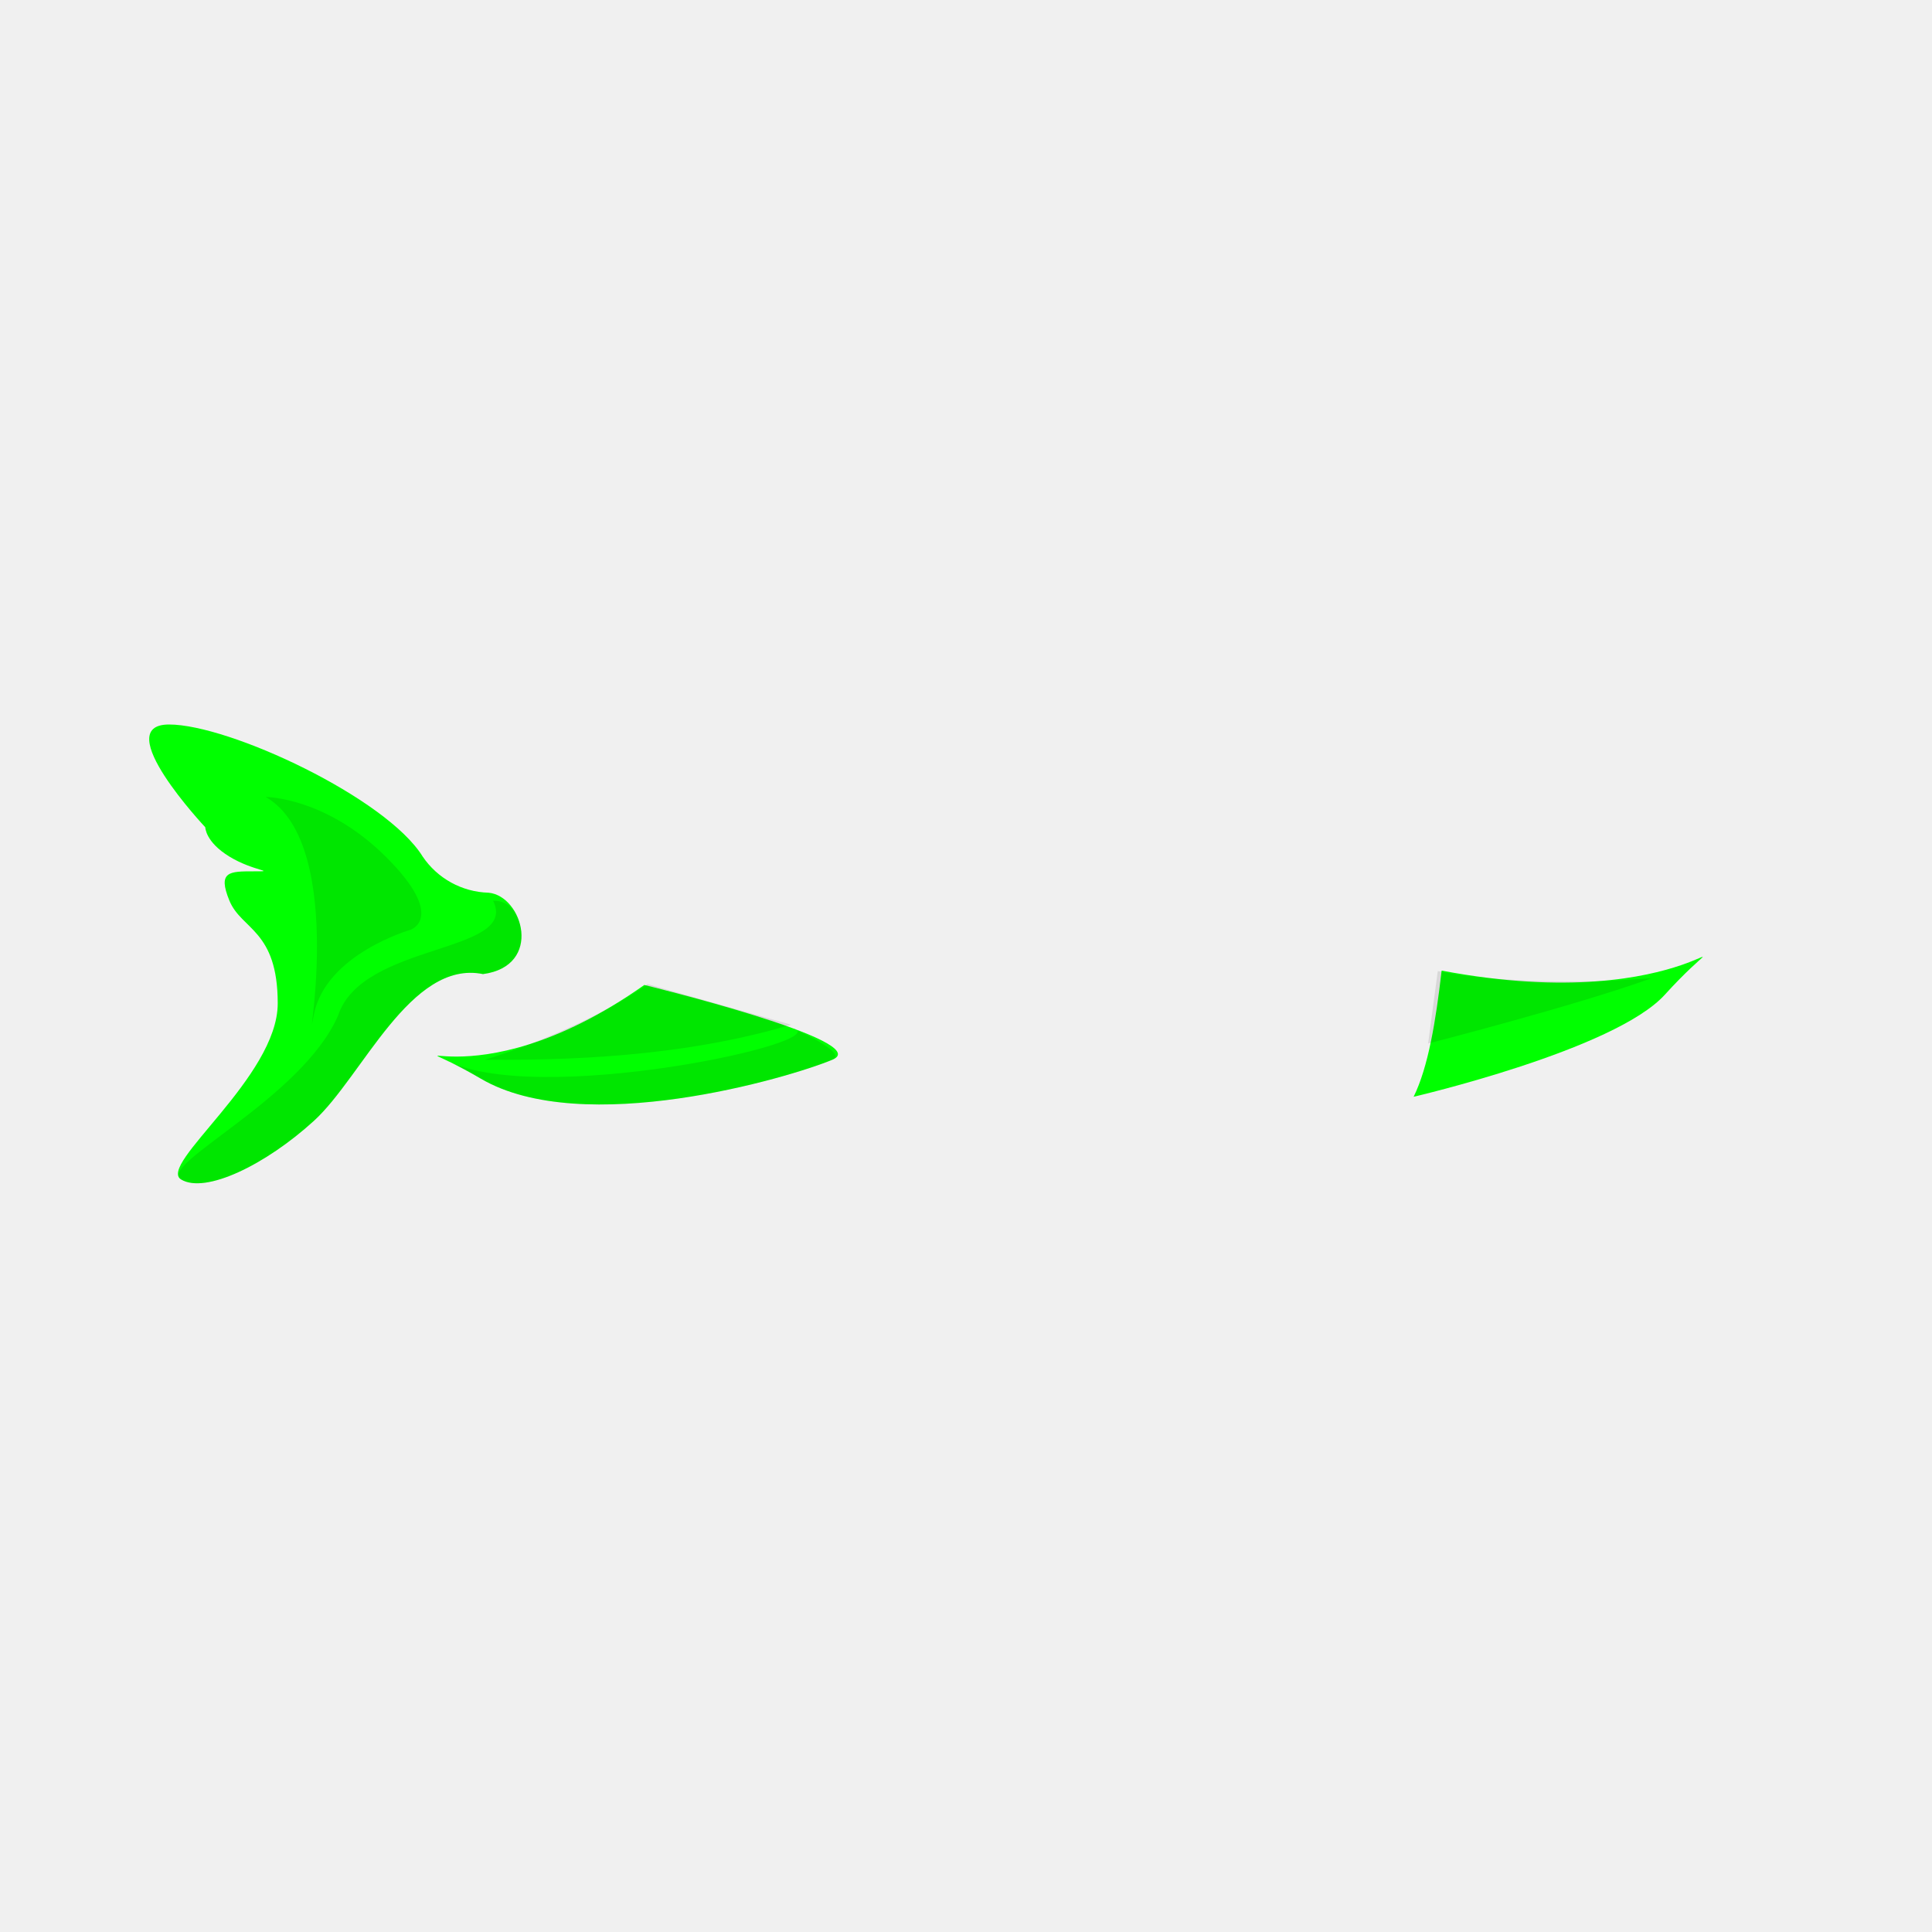
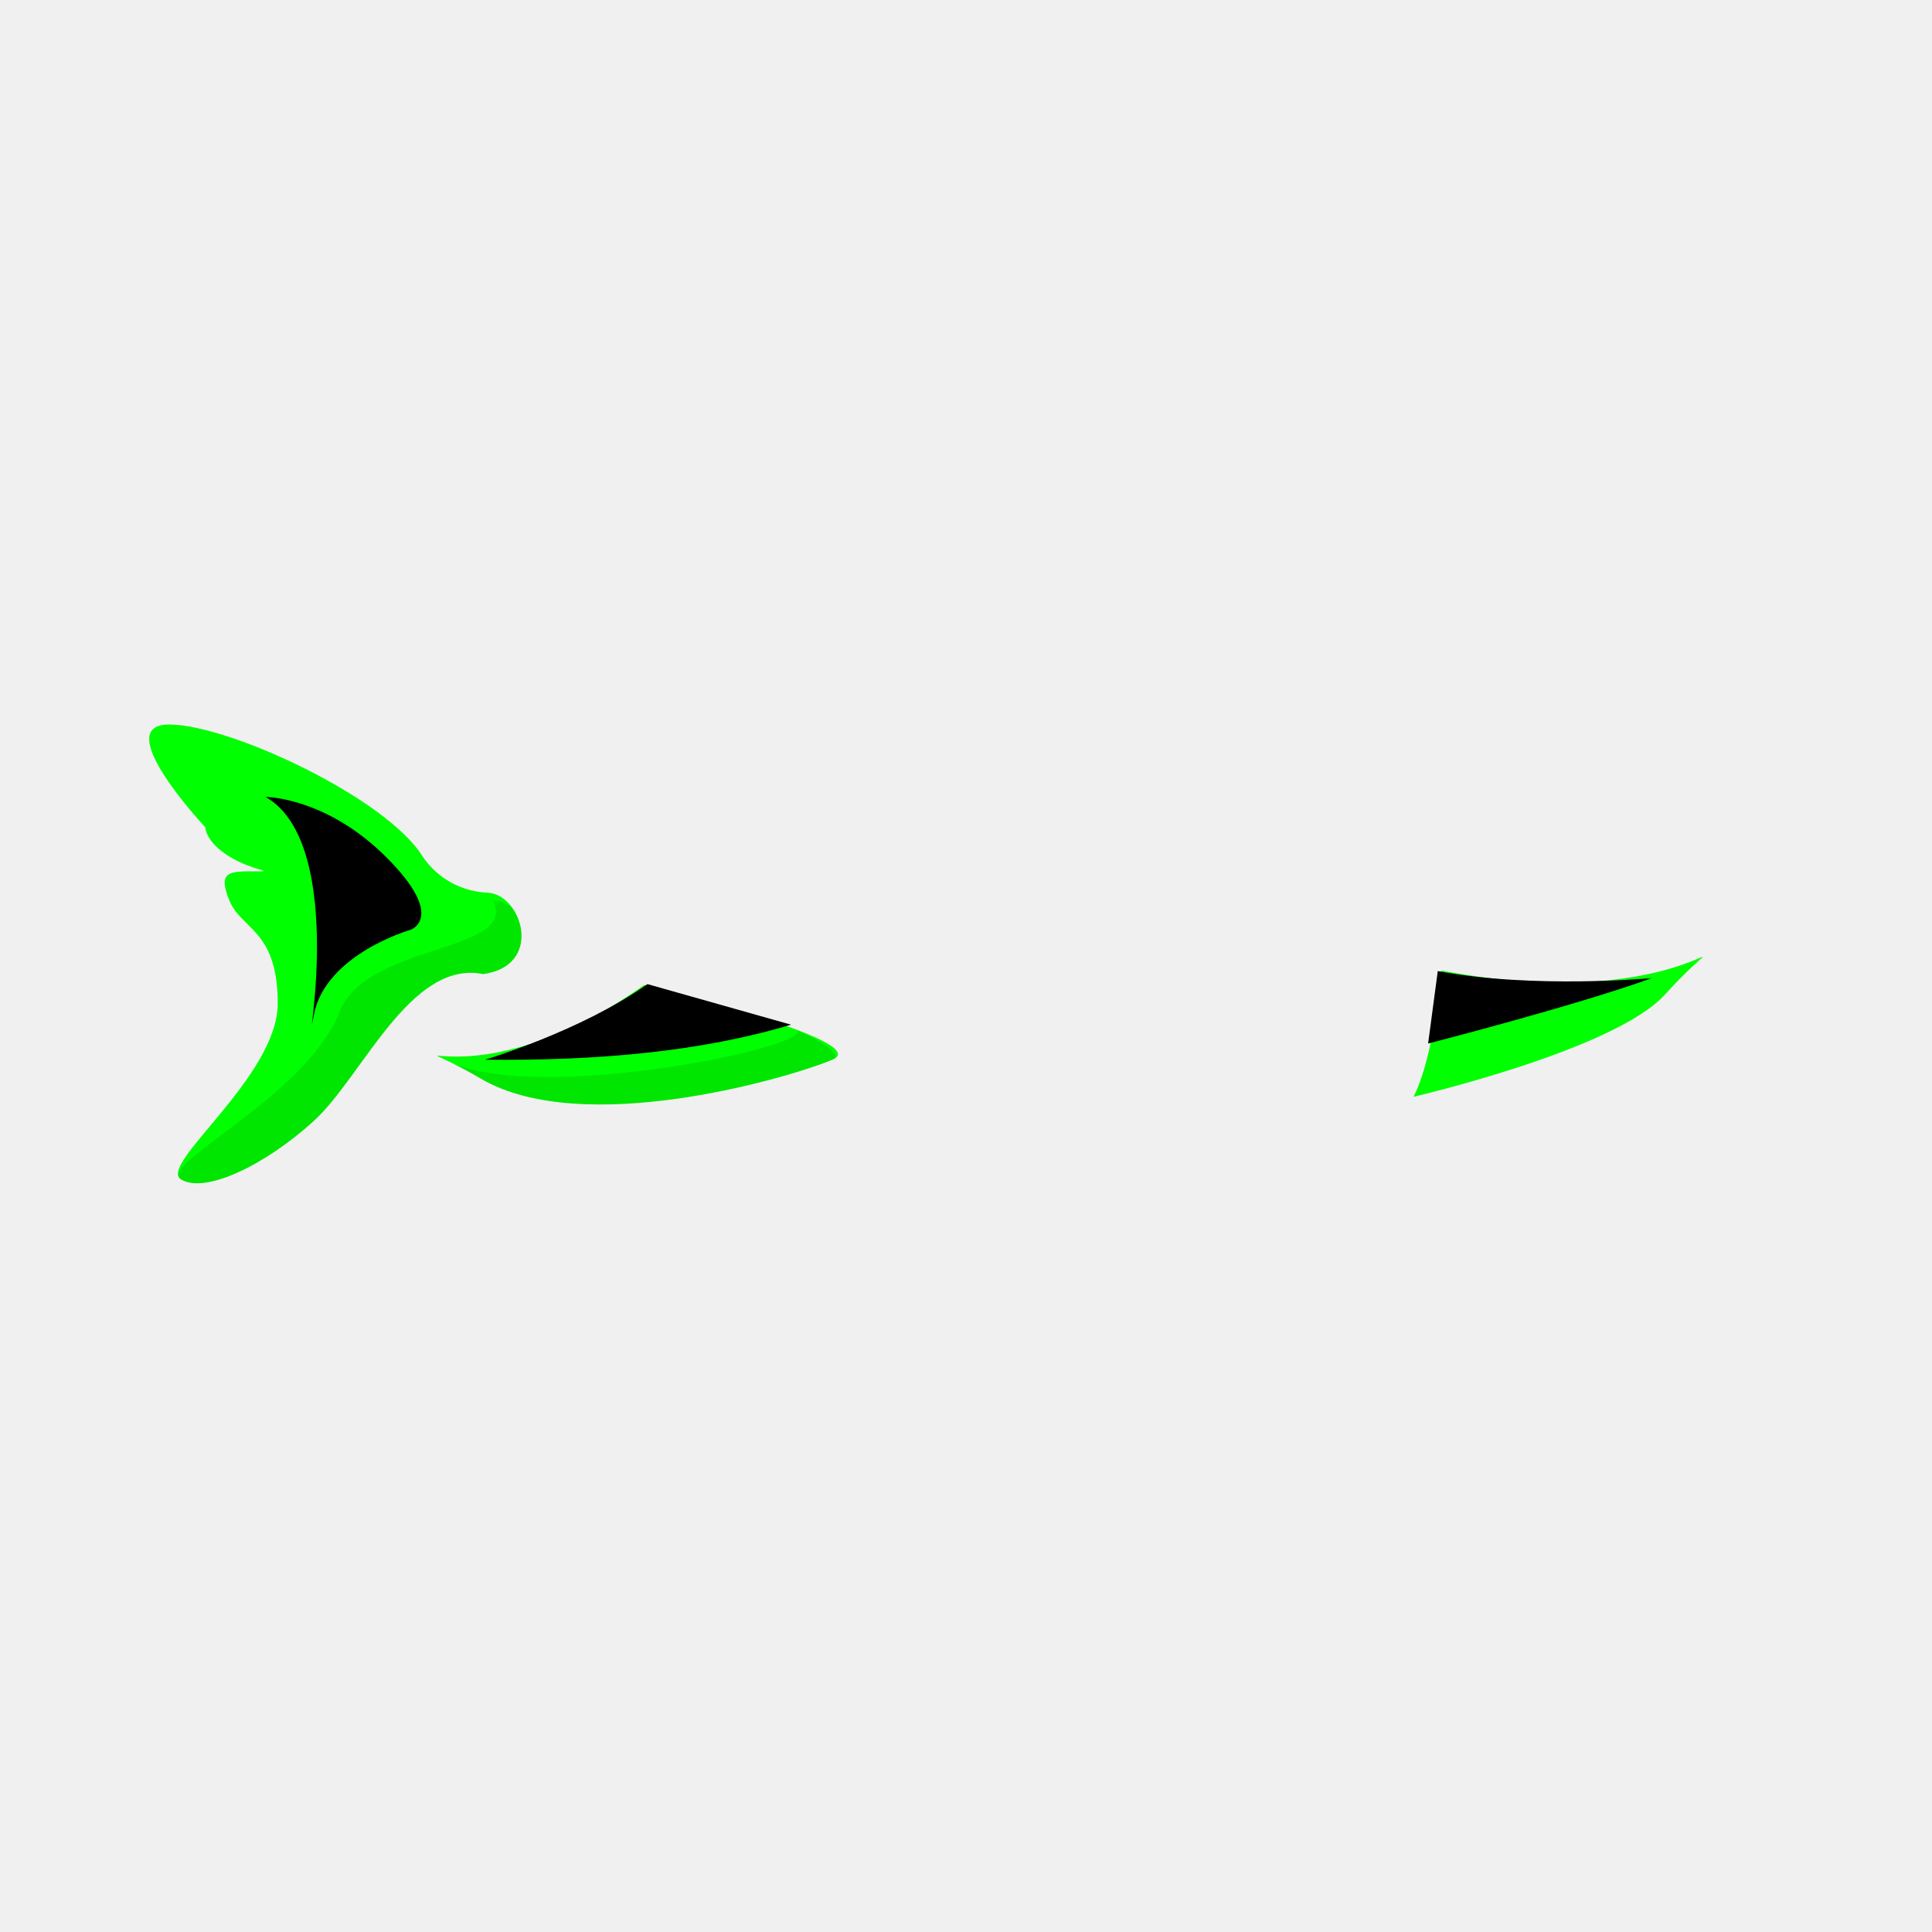
<svg xmlns="http://www.w3.org/2000/svg" id="Layer_1" data-name="Layer 1" viewBox="0 0 160 160" version="1.1">
  <defs id="defs13">
    <style id="style2">.cls-1{fill:#fff;}.cls-2{opacity:0.1;}</style>
  </defs>
  <path class="cls-1" d="M 40.46,73.93 A 6.81,6.81 0 0 1 35,70.93 C 32,66.08 19,60 14,60 c -5,0 3,8.51 3,8.51 0,0 0,1.21 2,2.43 2,1.22 4,1.22 2,1.22 -2,0 -3,0 -2,2.43 1,2.43 4,2.41 4,8.51 0,6.1 -10,13.37 -8,14.58 2,1.21 7,-1.21 11,-4.86 4,-3.65 8,-13.37 14,-12.15 5,-0.67 3.3,-6.48 0.46,-6.74 z" id="path17" style="fill:#00ff00;fill-opacity:1" />
  <g class="cls-2" id="g21" transform="translate(-6)" style="opacity:0.1;fill:#010101;fill-opacity:1">
    <path d="M 34,84.1 C 31,91 19,96.47 21,97.68 c 2,1.21 7,-1.21 11,-4.86 4,-3.65 8,-13.37 14,-12.15 3.34,-0.45 3.69,-3.19 2.71,-5 A 2,2 0 0 0 46.84,74.6 C 49,79 36,78 34,84.1 Z" id="path19" style="fill:#010101;fill-opacity:1" />
  </g>
-   <path d="m 22,66 c 0,0 5,0 10,5 5,5 2,6 2,6 0,0 -7,2 -8,7 -1,5 3,-14 -4,-18 z" id="path23" style="opacity:0.1;fill:#010101;fill-opacity:1" />
+   <path d="m 22,66 c 0,0 5,0 10,5 5,5 2,6 2,6 0,0 -7,2 -8,7 -1,5 3,-14 -4,-18 z" id="path23" style="opacity:1;fill:#000000;fill-opacity:1" />
  <path class="cls-1" d="M53.36,81.57s19.2,4.68,15.58,6.19-20.66,6.53-29.12,1.57S38.59,92,53.36,81.57Z" id="path25" style="fill:#00ff00;fill-opacity:1" />
-   <path d="m 53.62,81.5 11.89,3.36 c -7.42,2.23 -16,3 -25.34,2.9 0,0 7.91,-2.35 13.45,-6.26 z" id="path27" style="fill-opacity:1;fill:#010101;opacity:0.1" />
+   <path d="m 53.62,81.5 11.89,3.36 c -7.42,2.23 -16,3 -25.34,2.9 0,0 7.91,-2.35 13.45,-6.26 z" id="path27" style="fill-opacity:1;fill:#000000;opacity:1" />
  <path class="cls-1" d="M119.39,80.38c-.48,4.17-1.11,8-2.32,10.45,0,0,16.66-3.87,20.81-8.46C145,74.54,140.46,84.37,119.39,80.38Z" id="path29" style="fill:#00ff00;fill-opacity:1" />
-   <path class="cls-5" d="m 119.07,80.42 -0.8,6 c 0,0 12.17,-3.12 18.51,-5.41 0,-0.01 -9.78,0.9 -17.71,-0.59 z" id="path31" style="fill-opacity:1;fill:#010101;opacity:0.1" />
+   <path class="cls-5" d="m 119.07,80.42 -0.8,6 c 0,0 12.17,-3.12 18.51,-5.41 0,-0.01 -9.78,0.9 -17.71,-0.59 z" id="path31" style="fill-opacity:1;fill:#000000;opacity:1" />
  <g class="cls-2" id="g35" style="fill:#010101;fill-opacity:1">
    <path d="M65.6,85.13s4.7,2.06,3.34,2.63c-3.62,1.52-20.66,6.53-29.12,1.57-1.52-.89-3.09-1.63-3.09-1.63C44.11,91.83,69.8,86.19,65.6,85.13Z" id="path33" style="fill:#010101;fill-opacity:1" />
  </g>
</svg>
